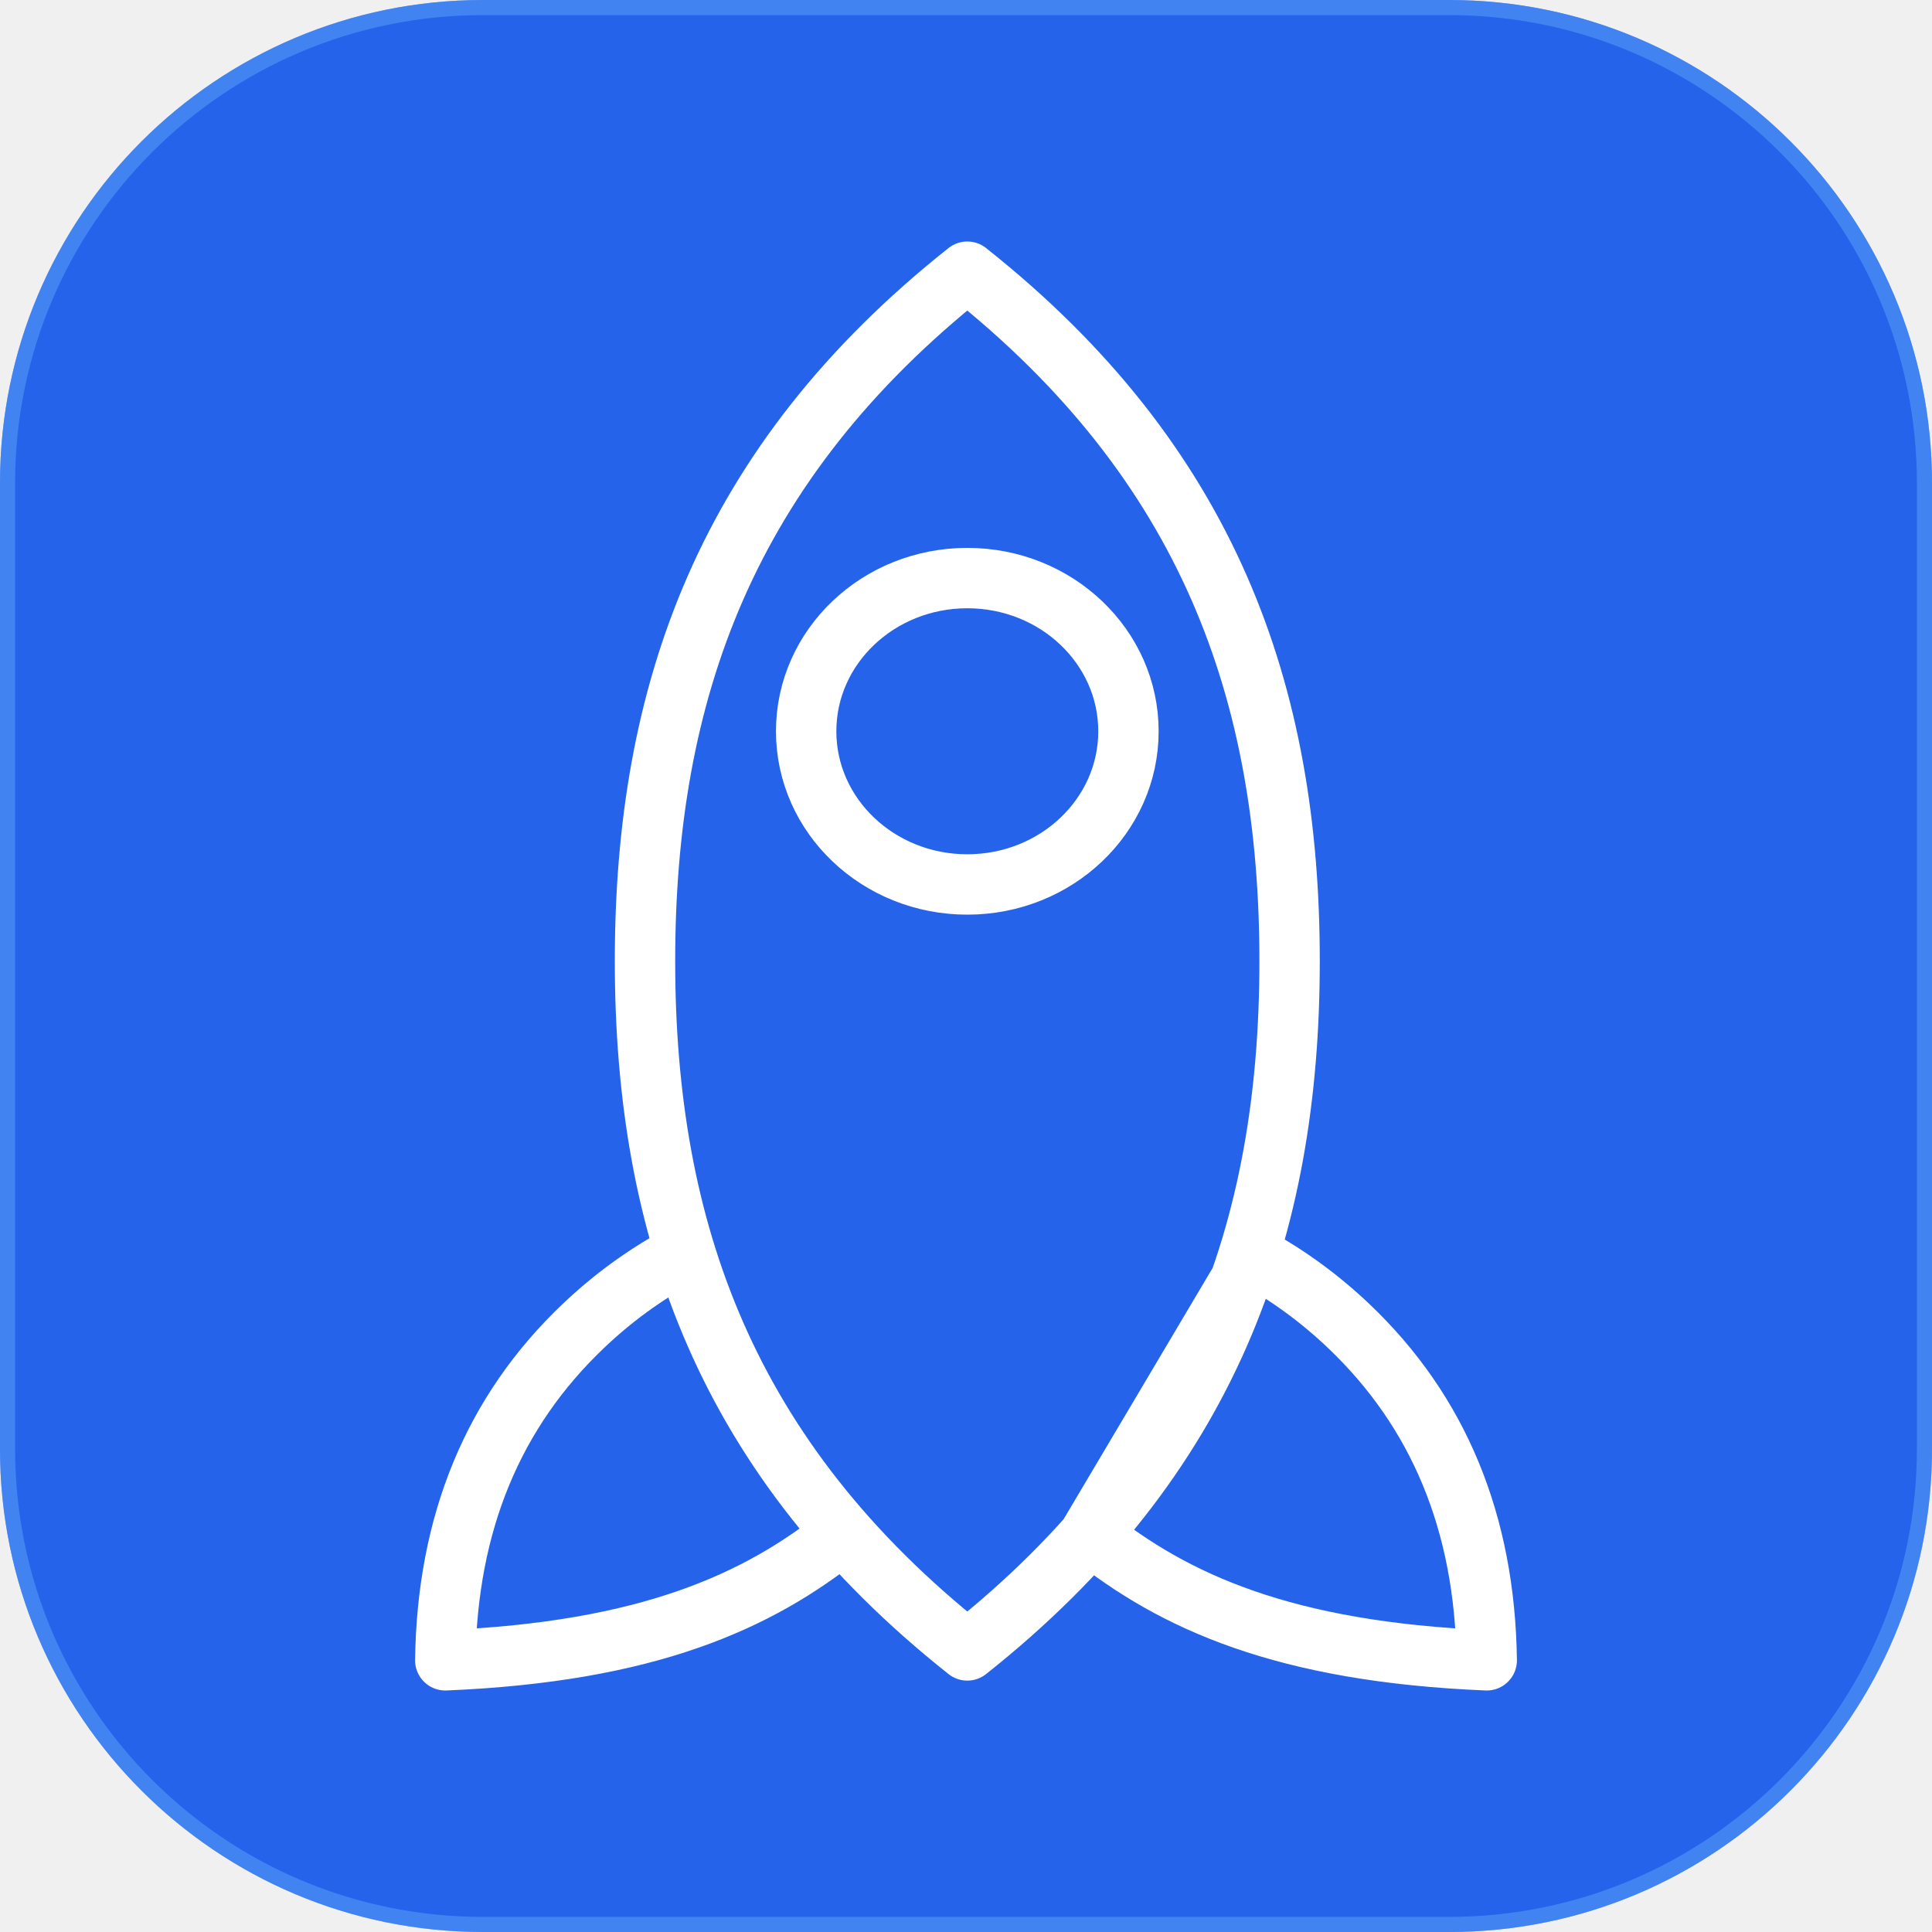
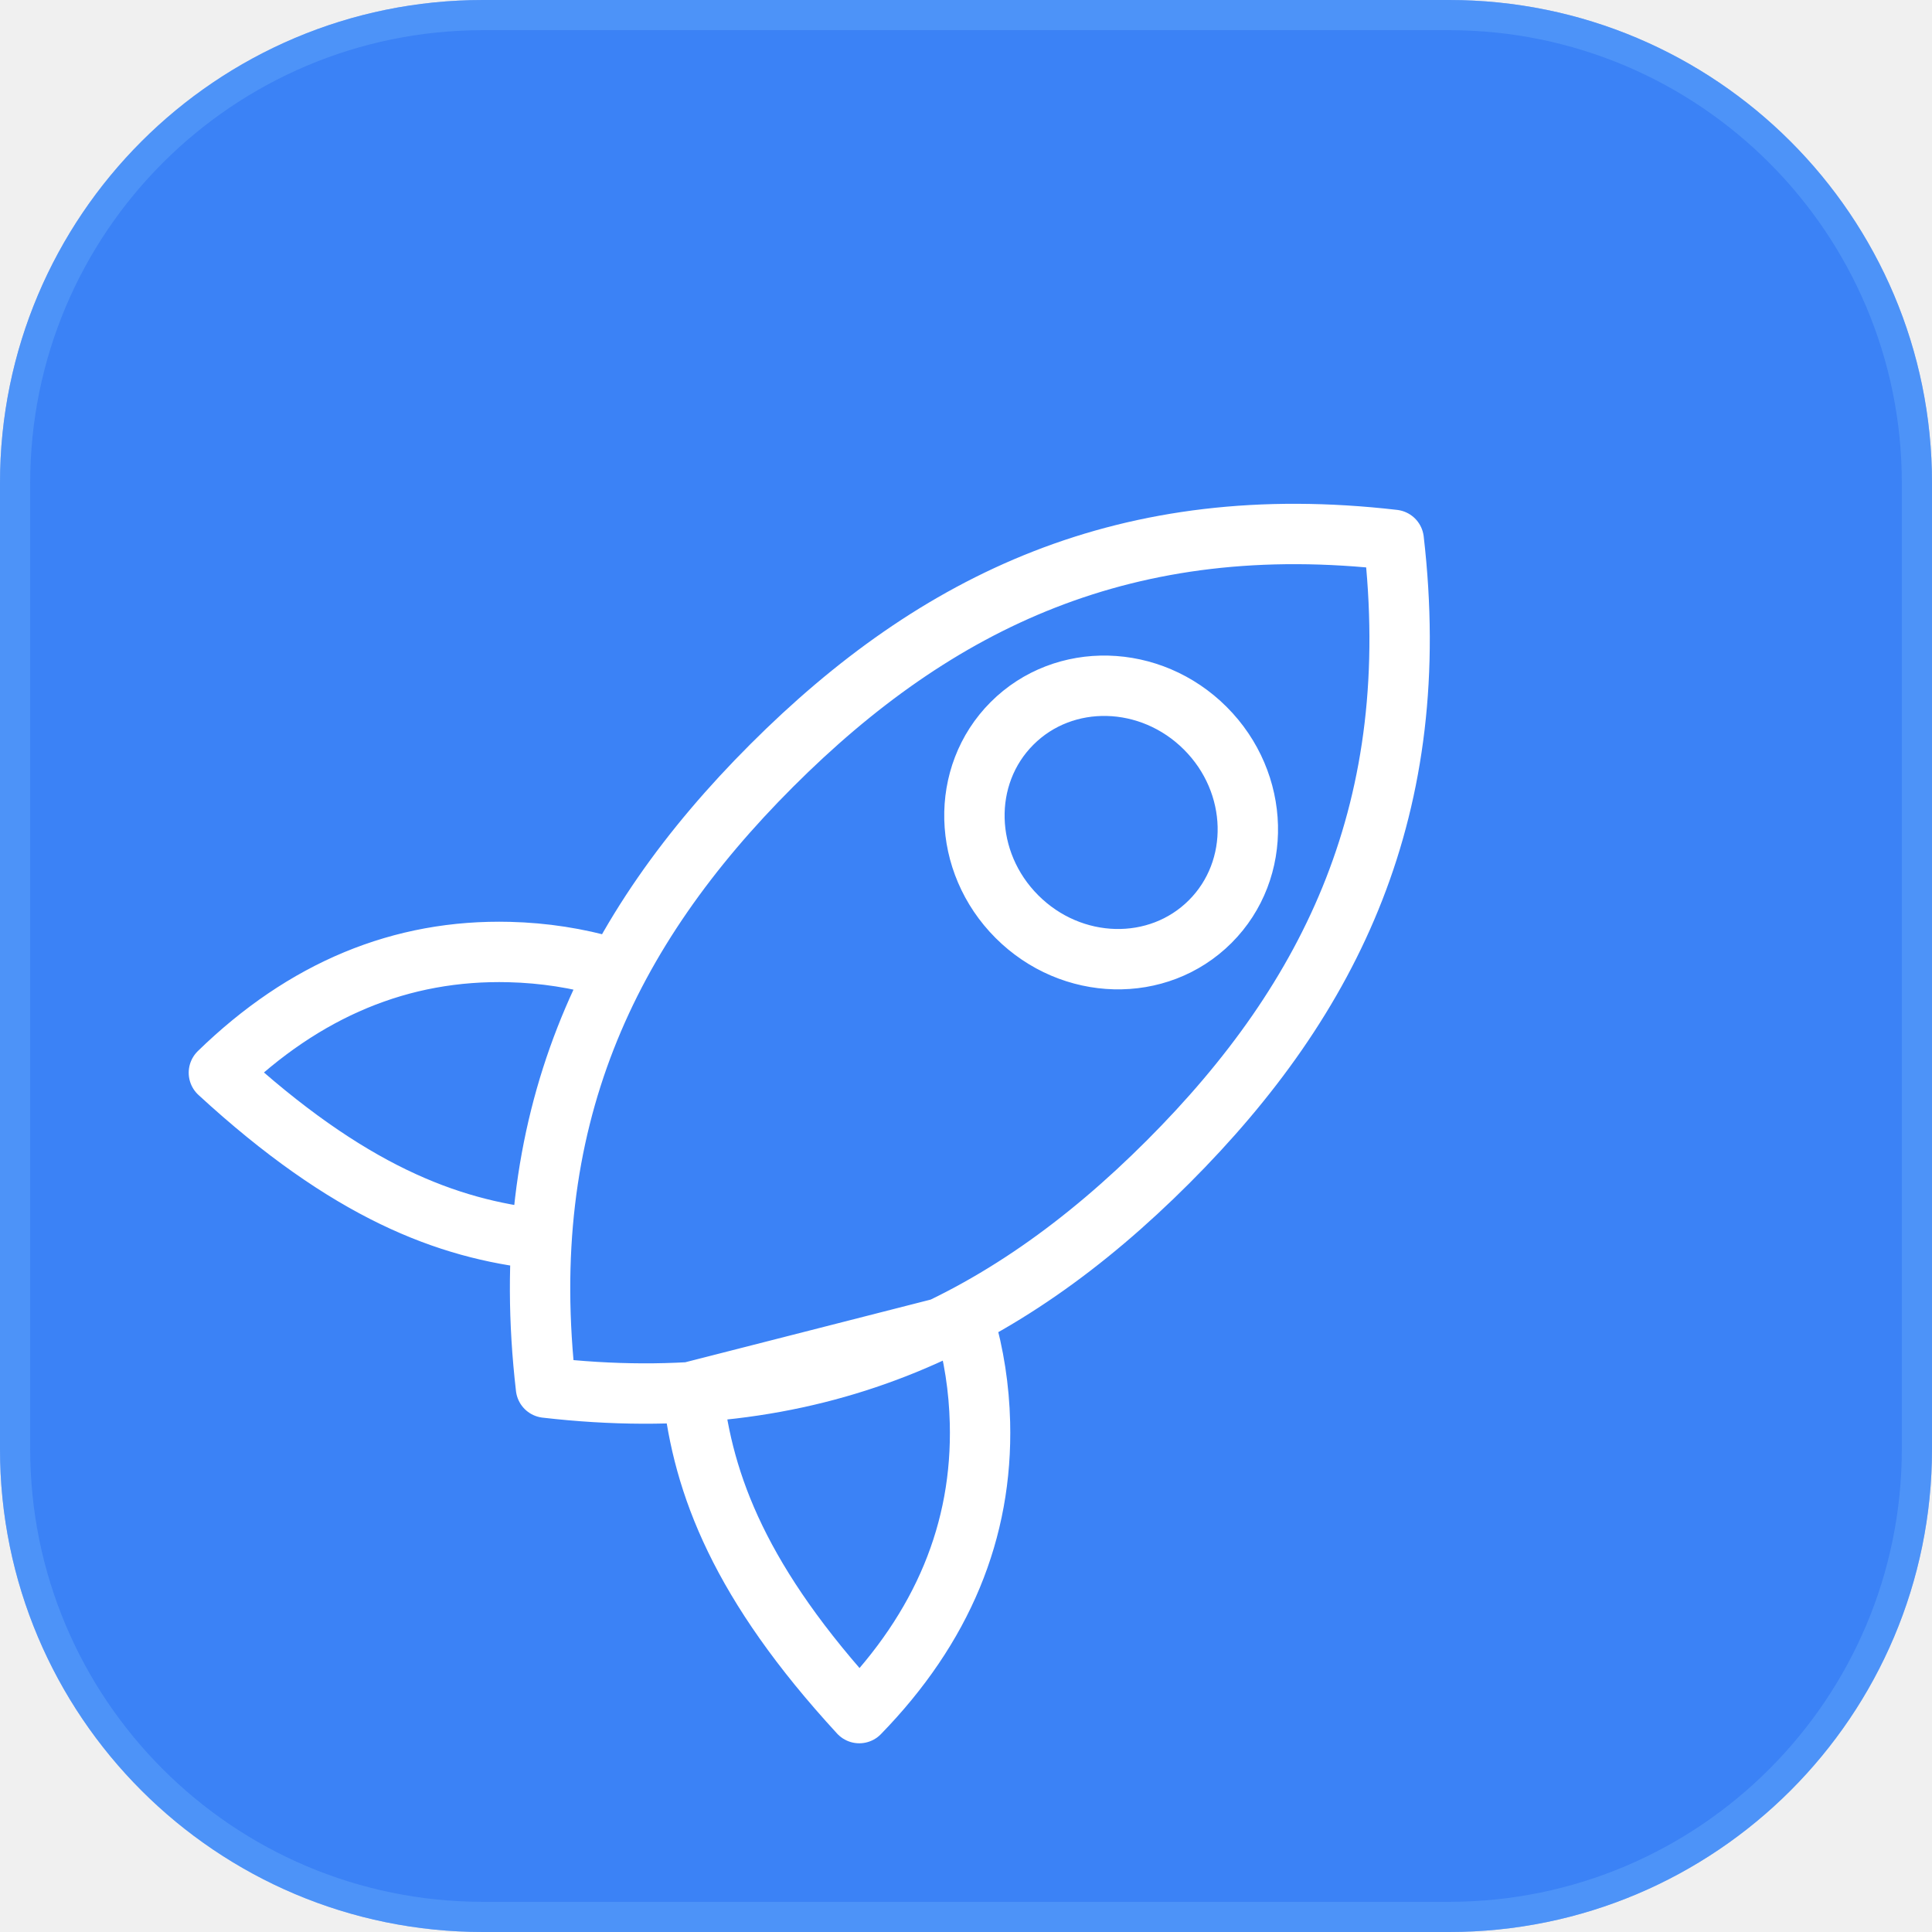
<svg xmlns="http://www.w3.org/2000/svg" width="128" height="128" viewBox="0 0 128 128" fill="none">
-   <rect width="128" height="128" rx="32" fill="#2563EB" />
-   <path d="M44.898 83.27C42.633 84.514 40.549 86.04 38.647 87.849C32.673 93.527 29.624 100.911 29.5 110C42.89 109.443 50.224 106.12 55.794 101.641M64.086 109.345C80.101 96.647 85.439 81.423 85.439 63.673C85.439 45.922 80.101 30.698 64.086 18C48.072 30.698 42.733 45.922 42.733 63.673C42.733 81.423 48.072 96.647 64.086 109.345ZM83.102 83.27C85.367 84.514 87.451 86.04 89.353 87.849C95.327 93.527 98.376 100.911 98.5 110C85.11 109.443 77.776 106.12 72.206 101.641L83.102 83.27ZM74.763 48.448C74.763 54.054 69.983 58.598 64.086 58.598C58.19 58.598 53.41 54.054 53.41 48.448C53.41 42.843 58.19 38.299 64.086 38.299C69.983 38.299 74.763 42.843 74.763 48.448Z" stroke="white" stroke-width="4" stroke-linecap="round" stroke-linejoin="round" />
-   <rect x="0.5" y="0.5" width="127" height="127" rx="31.5" stroke="#60A5FA" stroke-opacity="0.5" />
+   <rect width="128" height="128" rx="32" fill="#3B82F6" />
+   <path d="M40.407 64.103C38.248 63.475 36.028 63.132 33.747 63.075C26.582 62.893 20.167 65.559 14.502 71.071C23.078 78.961 29.631 81.428 35.81 82.099M36.172 91.935C53.826 93.974 66.47 87.896 77.384 76.981C88.298 66.067 94.377 53.424 92.337 35.769C74.683 33.729 62.039 39.808 51.125 50.722C40.211 61.637 34.132 74.28 36.172 91.935ZM63.897 87.594C64.525 89.752 64.868 91.972 64.925 94.253C65.107 101.418 62.441 107.833 56.929 113.497C49.039 104.922 46.572 98.369 45.901 92.19L63.897 87.594ZM80.18 61.056C76.734 64.502 71 64.357 67.375 60.731C63.749 57.106 63.604 51.373 67.051 47.926C70.497 44.479 76.23 44.624 79.856 48.25C83.482 51.876 83.627 57.609 80.18 61.056Z" stroke="white" stroke-width="4" stroke-linecap="round" stroke-linejoin="round" />
+   <rect x="1" y="1" width="126" height="126" rx="31" stroke="#60A5FA" stroke-opacity="0.5" stroke-width="2" />
</svg>
